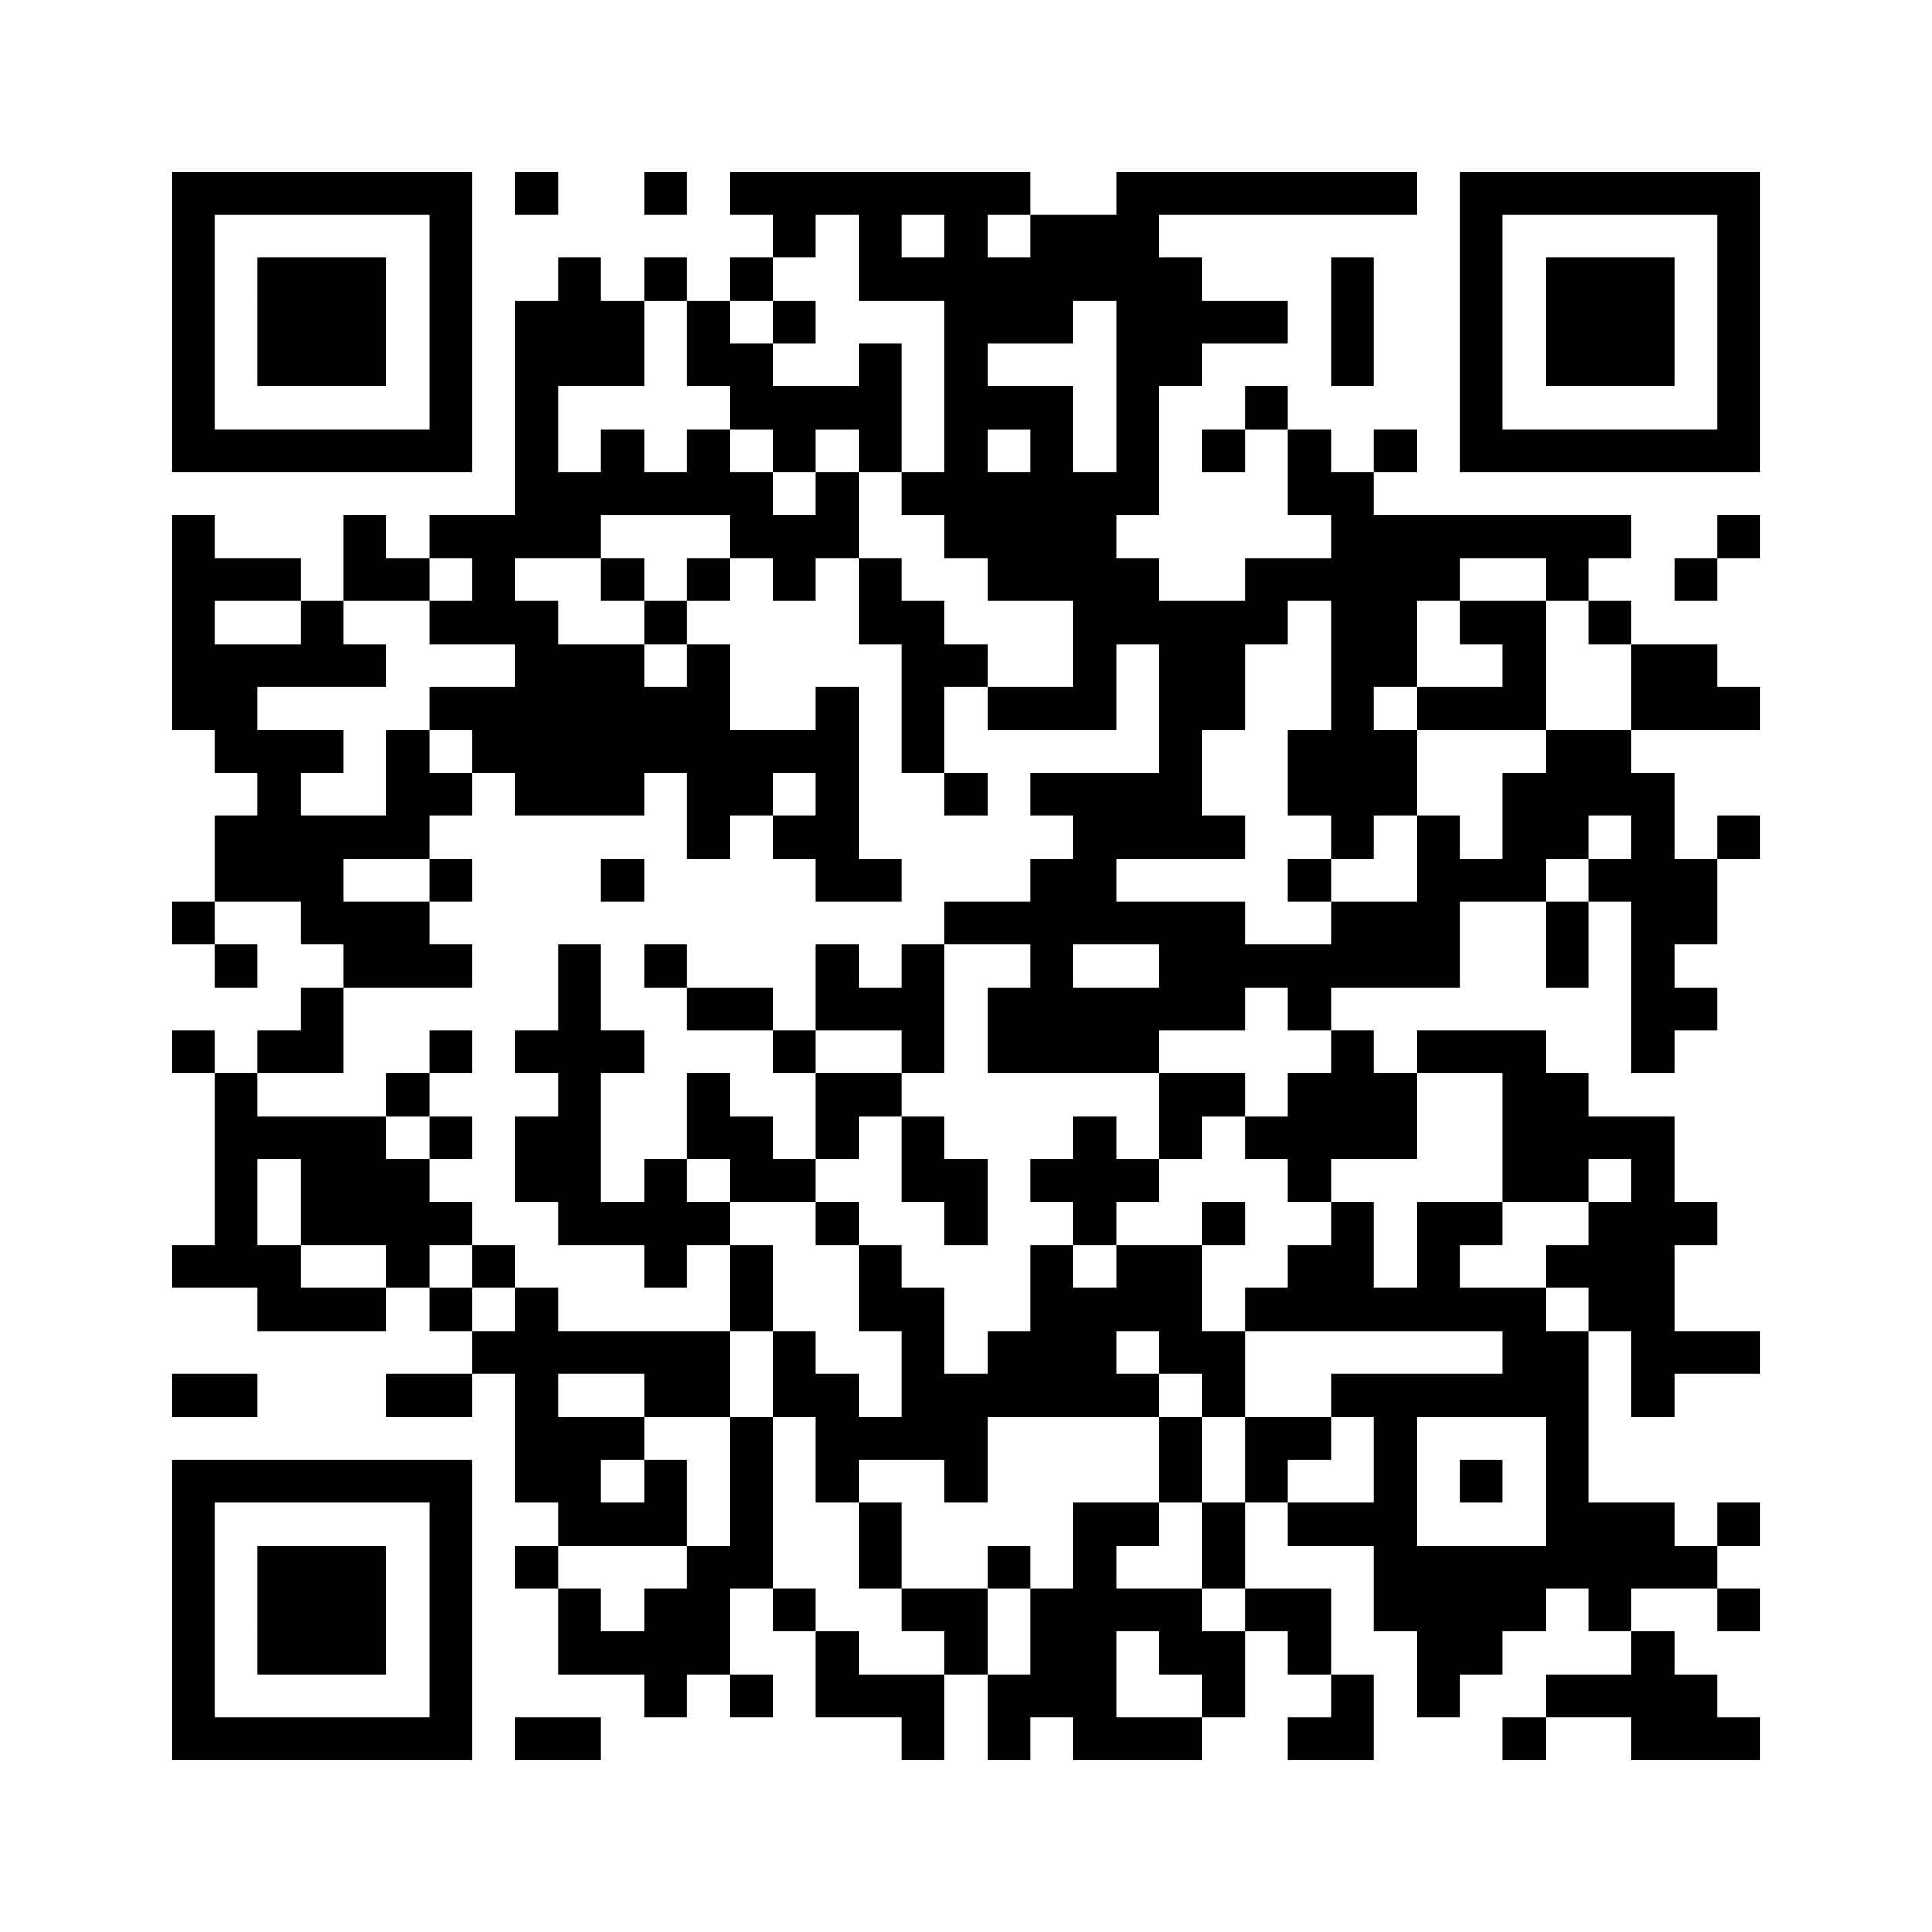
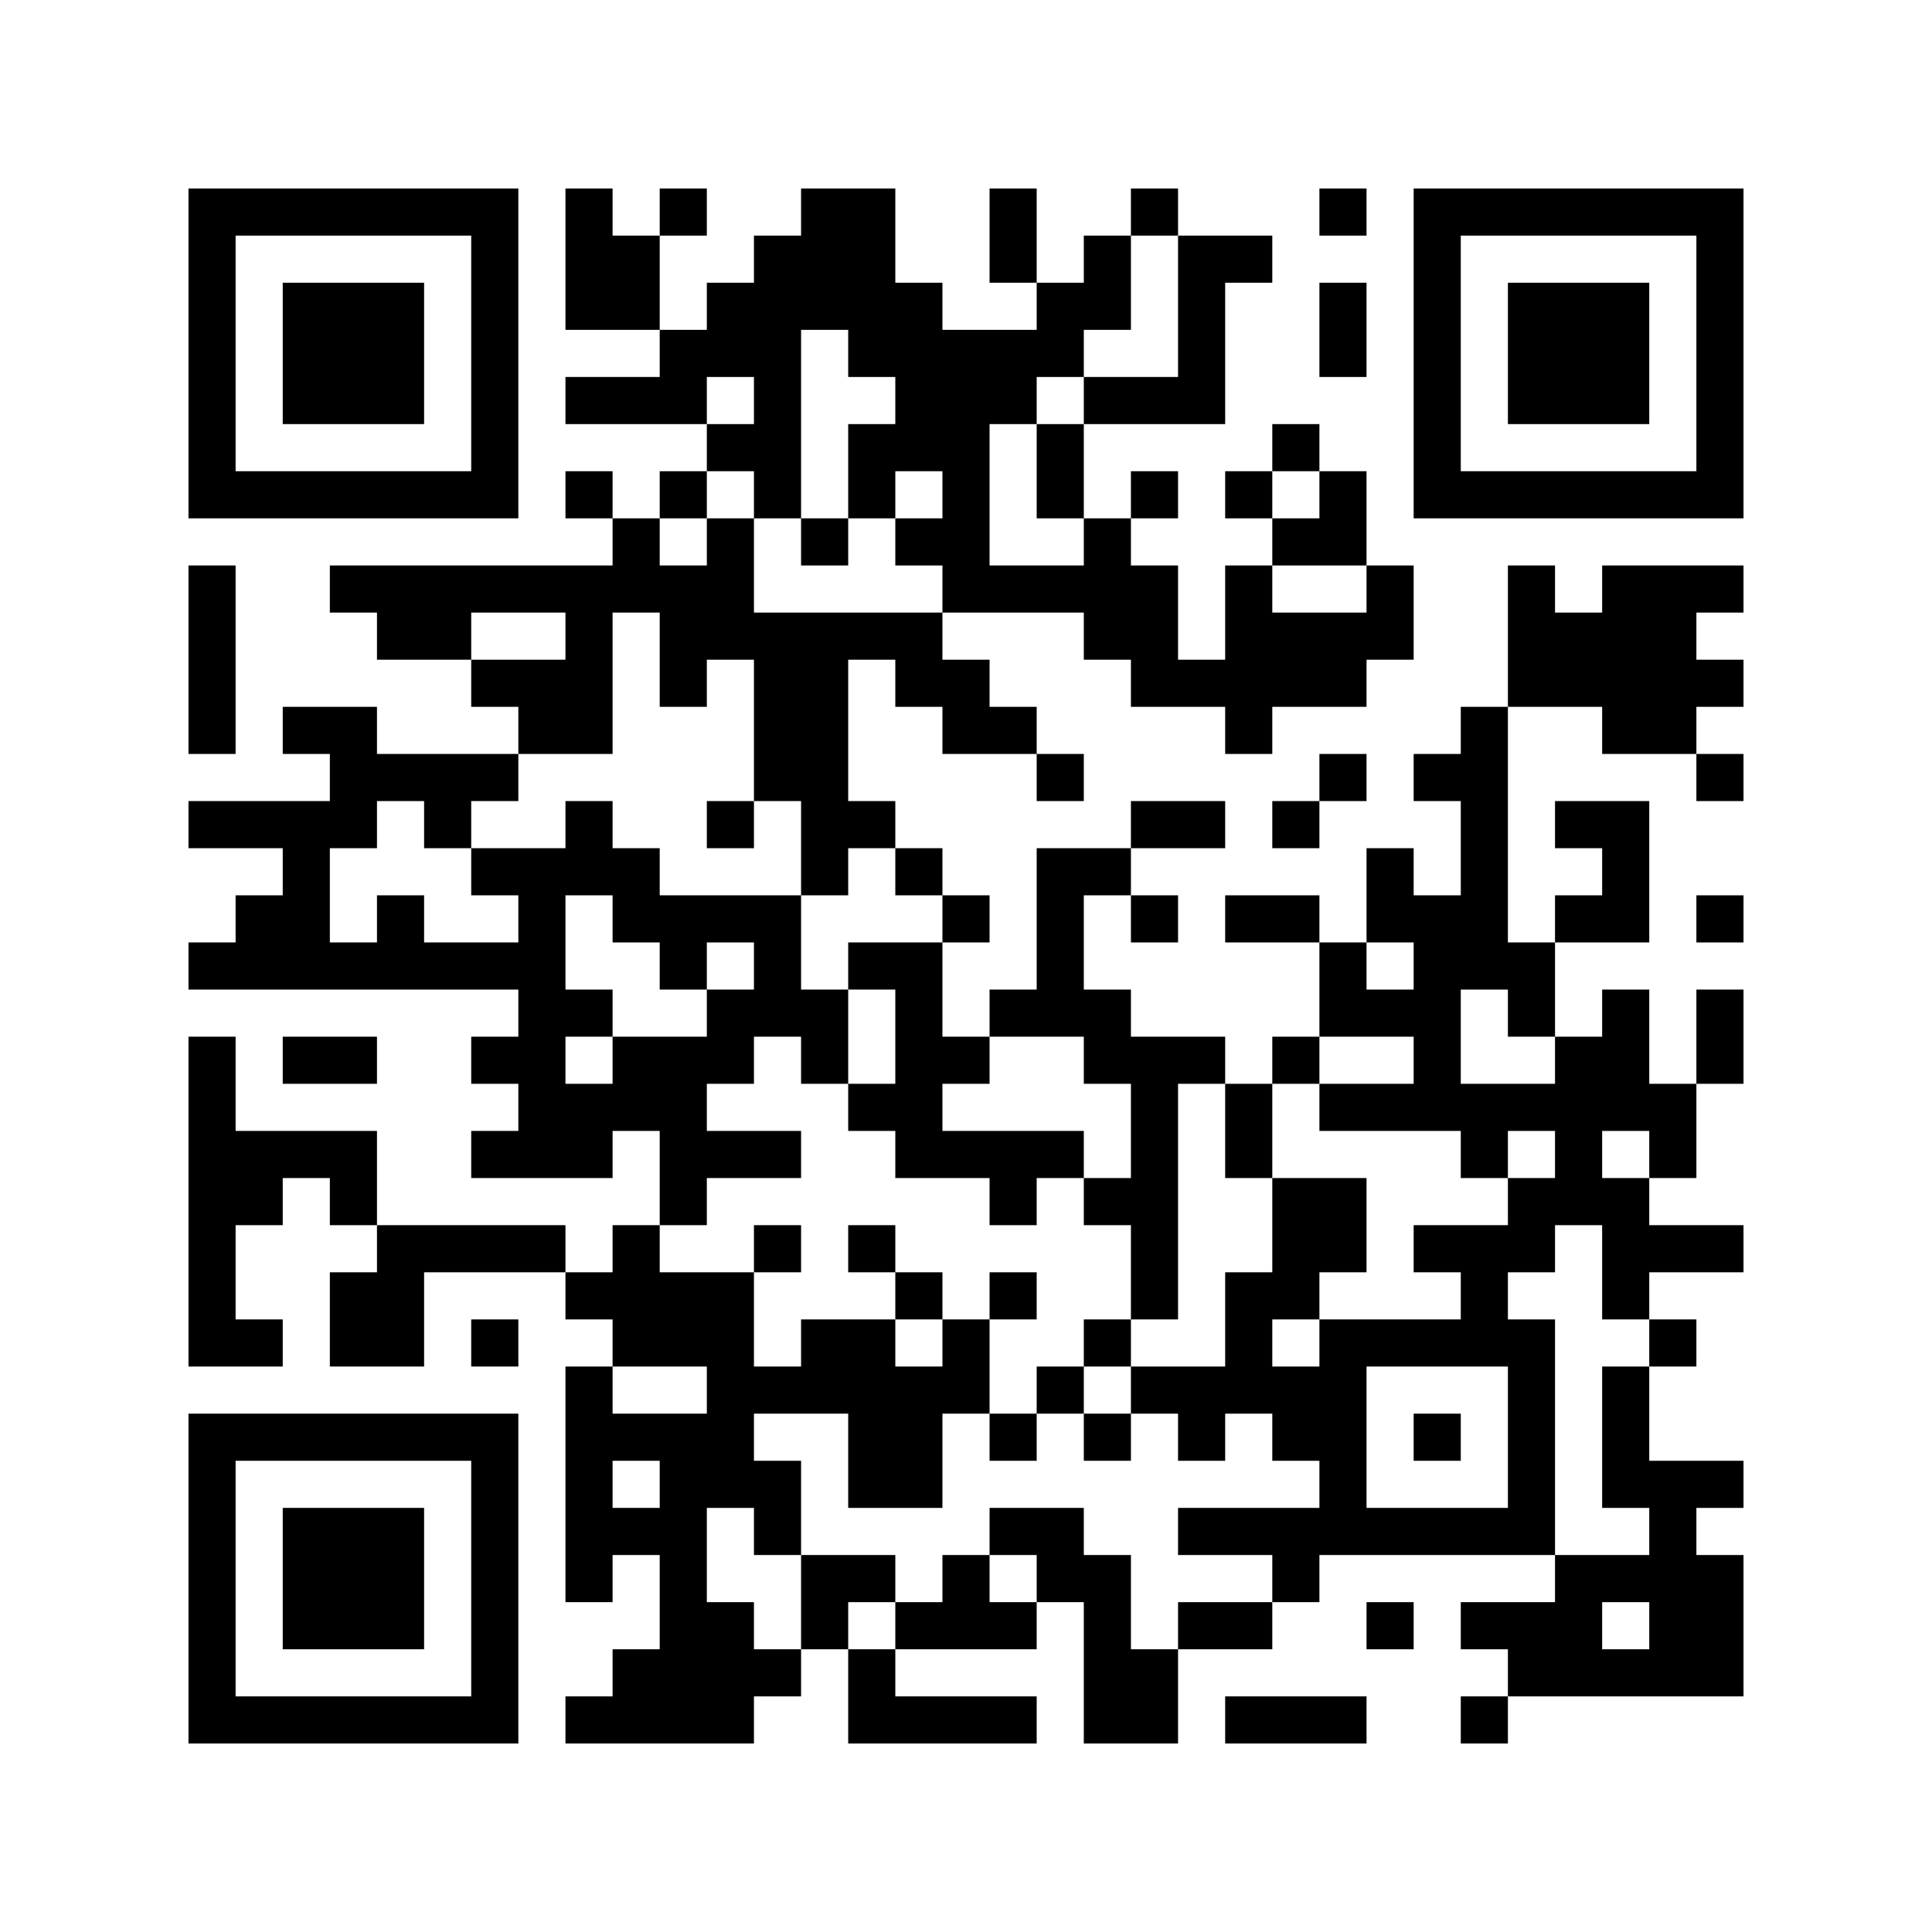
- <svg xmlns="http://www.w3.org/2000/svg" width="720" height="720" class="segno">
+ <svg xmlns="http://www.w3.org/2000/svg" width="656" height="656" class="segno">
  <g transform="scale(16)">
-     <path fill="#fff" d="M0 0h45v45h-45z" />
-     <path class="qrline" stroke="#000" d="M4 4.5h7m1 0h1m2 0h1m1 0h7m2 0h7m1 0h7m-37 1h1m5 0h1m7 0h1m1 0h1m1 0h1m1 0h3m7 0h1m5 0h1m-37 1h1m1 0h3m1 0h1m2 0h1m1 0h1m1 0h1m2 0h8m3 0h1m2 0h1m1 0h3m1 0h1m-37 1h1m1 0h3m1 0h1m1 0h3m1 0h1m1 0h1m3 0h3m1 0h4m1 0h1m2 0h1m1 0h3m1 0h1m-37 1h1m1 0h3m1 0h1m1 0h3m1 0h2m2 0h1m1 0h1m3 0h2m3 0h1m2 0h1m1 0h3m1 0h1m-37 1h1m5 0h1m1 0h1m4 0h4m1 0h3m1 0h1m2 0h1m4 0h1m5 0h1m-37 1h7m1 0h1m1 0h1m1 0h1m1 0h1m1 0h1m1 0h1m1 0h1m1 0h1m1 0h1m1 0h1m1 0h1m1 0h7m-29 1h6m1 0h1m1 0h6m3 0h2m-28 1h1m3 0h1m1 0h4m3 0h3m2 0h4m5 0h7m2 0h1m-37 1h3m1 0h2m1 0h1m2 0h1m1 0h1m1 0h1m1 0h1m2 0h4m2 0h5m2 0h1m2 0h1m-36 1h1m2 0h1m2 0h3m2 0h1m4 0h2m3 0h5m1 0h2m1 0h2m1 0h1m-34 1h5m3 0h3m1 0h1m4 0h2m2 0h1m1 0h2m2 0h2m2 0h1m2 0h2m-36 1h2m4 0h7m2 0h1m1 0h1m1 0h3m1 0h2m2 0h1m1 0h3m2 0h3m-36 1h3m1 0h1m1 0h9m1 0h1m5 0h1m2 0h3m3 0h2m-32 1h1m2 0h2m1 0h3m1 0h2m1 0h1m2 0h1m1 0h4m2 0h3m2 0h4m-34 1h5m6 0h1m1 0h2m5 0h4m2 0h1m1 0h1m1 0h2m1 0h1m1 0h1m-36 1h3m2 0h1m3 0h1m4 0h2m3 0h2m4 0h1m2 0h3m1 0h3m-36 1h1m2 0h3m12 0h7m2 0h3m2 0h1m1 0h2m-35 1h1m2 0h3m2 0h1m1 0h1m3 0h1m1 0h1m2 0h1m2 0h7m2 0h1m1 0h1m-32 1h1m5 0h1m2 0h2m1 0h3m1 0h6m1 0h1m7 0h2m-36 1h1m1 0h2m2 0h1m1 0h3m3 0h1m2 0h1m1 0h4m4 0h1m1 0h3m2 0h1m-34 1h1m3 0h1m3 0h1m2 0h1m2 0h2m6 0h2m1 0h3m2 0h2m-32 1h4m1 0h1m1 0h2m2 0h2m1 0h1m1 0h1m3 0h1m1 0h1m1 0h4m2 0h4m-34 1h1m1 0h3m2 0h2m1 0h1m1 0h2m2 0h2m1 0h3m3 0h1m4 0h2m1 0h1m-34 1h1m1 0h4m2 0h4m2 0h1m2 0h1m2 0h1m2 0h1m2 0h1m1 0h2m2 0h3m-36 1h3m2 0h1m1 0h1m3 0h1m1 0h1m2 0h1m3 0h1m1 0h2m2 0h2m1 0h1m2 0h3m-33 1h3m1 0h1m1 0h1m4 0h1m2 0h2m2 0h4m1 0h7m1 0h2m-28 1h6m1 0h1m2 0h1m1 0h3m1 0h2m6 0h2m1 0h3m-37 1h2m3 0h2m1 0h1m2 0h2m1 0h2m1 0h6m1 0h1m2 0h6m1 0h1m-27 1h3m2 0h1m1 0h4m4 0h1m1 0h2m1 0h1m3 0h1m-33 1h7m1 0h2m1 0h1m1 0h1m1 0h1m2 0h1m4 0h1m1 0h1m2 0h1m1 0h1m1 0h1m-33 1h1m5 0h1m2 0h3m1 0h1m2 0h1m4 0h2m1 0h1m1 0h3m3 0h3m1 0h1m-37 1h1m1 0h3m1 0h1m1 0h1m3 0h2m2 0h1m2 0h1m1 0h1m2 0h1m3 0h8m-36 1h1m1 0h3m1 0h1m2 0h1m1 0h2m1 0h1m2 0h2m1 0h4m1 0h2m1 0h4m1 0h1m2 0h1m-37 1h1m1 0h3m1 0h1m2 0h4m2 0h1m2 0h1m1 0h2m1 0h2m1 0h1m2 0h2m3 0h1m-35 1h1m5 0h1m4 0h1m1 0h1m1 0h3m1 0h3m2 0h1m2 0h1m1 0h1m2 0h4m-36 1h7m1 0h2m7 0h1m1 0h1m1 0h3m2 0h2m3 0h1m2 0h3" />
+     <path fill="#fff" d="M0 0h41v41h-41z" />
+     <path class="qrline" stroke="#000" d="M4 4.5h7m1 0h1m1 0h1m2 0h2m2 0h1m2 0h1m3 0h1m1 0h7m-33 1h1m5 0h1m1 0h2m2 0h3m2 0h1m1 0h1m1 0h2m3 0h1m5 0h1m-33 1h1m1 0h3m1 0h1m1 0h2m1 0h5m2 0h2m1 0h1m2 0h1m1 0h1m1 0h3m1 0h1m-33 1h1m1 0h3m1 0h1m3 0h3m1 0h5m2 0h1m2 0h1m1 0h1m1 0h3m1 0h1m-33 1h1m1 0h3m1 0h1m1 0h3m1 0h1m2 0h3m1 0h3m4 0h1m1 0h3m1 0h1m-33 1h1m5 0h1m4 0h2m1 0h3m1 0h1m4 0h1m2 0h1m5 0h1m-33 1h7m1 0h1m1 0h1m1 0h1m1 0h1m1 0h1m1 0h1m1 0h1m1 0h1m1 0h1m1 0h7m-24 1h1m1 0h1m1 0h1m1 0h2m2 0h1m3 0h2m-25 1h1m2 0h9m4 0h5m1 0h1m2 0h1m2 0h1m1 0h3m-33 1h1m3 0h2m2 0h1m1 0h6m3 0h2m1 0h4m2 0h4m-32 1h1m5 0h3m1 0h1m1 0h2m1 0h2m3 0h5m3 0h5m-33 1h1m1 0h2m3 0h2m3 0h2m2 0h2m4 0h1m4 0h1m2 0h2m-29 1h4m5 0h2m4 0h1m5 0h1m1 0h2m4 0h1m-33 1h4m1 0h1m2 0h1m2 0h1m1 0h2m5 0h2m1 0h1m3 0h1m1 0h2m-29 1h1m3 0h4m3 0h1m1 0h1m2 0h2m5 0h1m1 0h1m2 0h1m-30 1h2m1 0h1m2 0h1m1 0h4m3 0h1m1 0h1m1 0h1m1 0h2m1 0h3m1 0h2m1 0h1m-33 1h8m2 0h1m1 0h1m1 0h2m2 0h1m5 0h1m1 0h3m-22 1h2m2 0h3m1 0h1m1 0h3m4 0h3m1 0h1m1 0h1m1 0h1m-33 1h1m1 0h2m2 0h2m1 0h3m1 0h1m1 0h2m2 0h3m1 0h1m2 0h1m2 0h2m1 0h1m-33 1h1m6 0h4m3 0h2m4 0h1m1 0h1m1 0h8m-32 1h4m2 0h3m1 0h3m2 0h4m1 0h1m1 0h1m4 0h1m1 0h1m1 0h1m-32 1h2m1 0h1m6 0h1m6 0h1m1 0h2m2 0h2m3 0h3m-31 1h1m3 0h4m1 0h1m2 0h1m1 0h1m5 0h1m2 0h2m1 0h3m1 0h3m-33 1h1m2 0h2m3 0h4m3 0h1m1 0h1m2 0h1m1 0h2m3 0h1m2 0h1m-31 1h2m1 0h2m1 0h1m2 0h3m1 0h2m1 0h1m2 0h1m2 0h1m1 0h5m2 0h1m-24 1h1m2 0h6m1 0h1m1 0h5m3 0h1m1 0h1m-31 1h7m1 0h4m2 0h2m1 0h1m1 0h1m1 0h1m1 0h2m1 0h1m1 0h1m1 0h1m-31 1h1m5 0h1m1 0h1m1 0h3m1 0h2m8 0h1m3 0h1m1 0h3m-33 1h1m1 0h3m1 0h1m1 0h3m1 0h1m4 0h2m2 0h8m2 0h1m-32 1h1m1 0h3m1 0h1m1 0h1m1 0h1m2 0h2m1 0h1m1 0h2m3 0h1m5 0h4m-33 1h1m1 0h3m1 0h1m3 0h2m1 0h1m1 0h3m1 0h1m1 0h2m2 0h1m1 0h3m1 0h2m-33 1h1m5 0h1m2 0h4m1 0h1m4 0h2m7 0h5m-33 1h7m1 0h4m2 0h4m1 0h2m1 0h3m2 0h1" />
  </g>
</svg>
